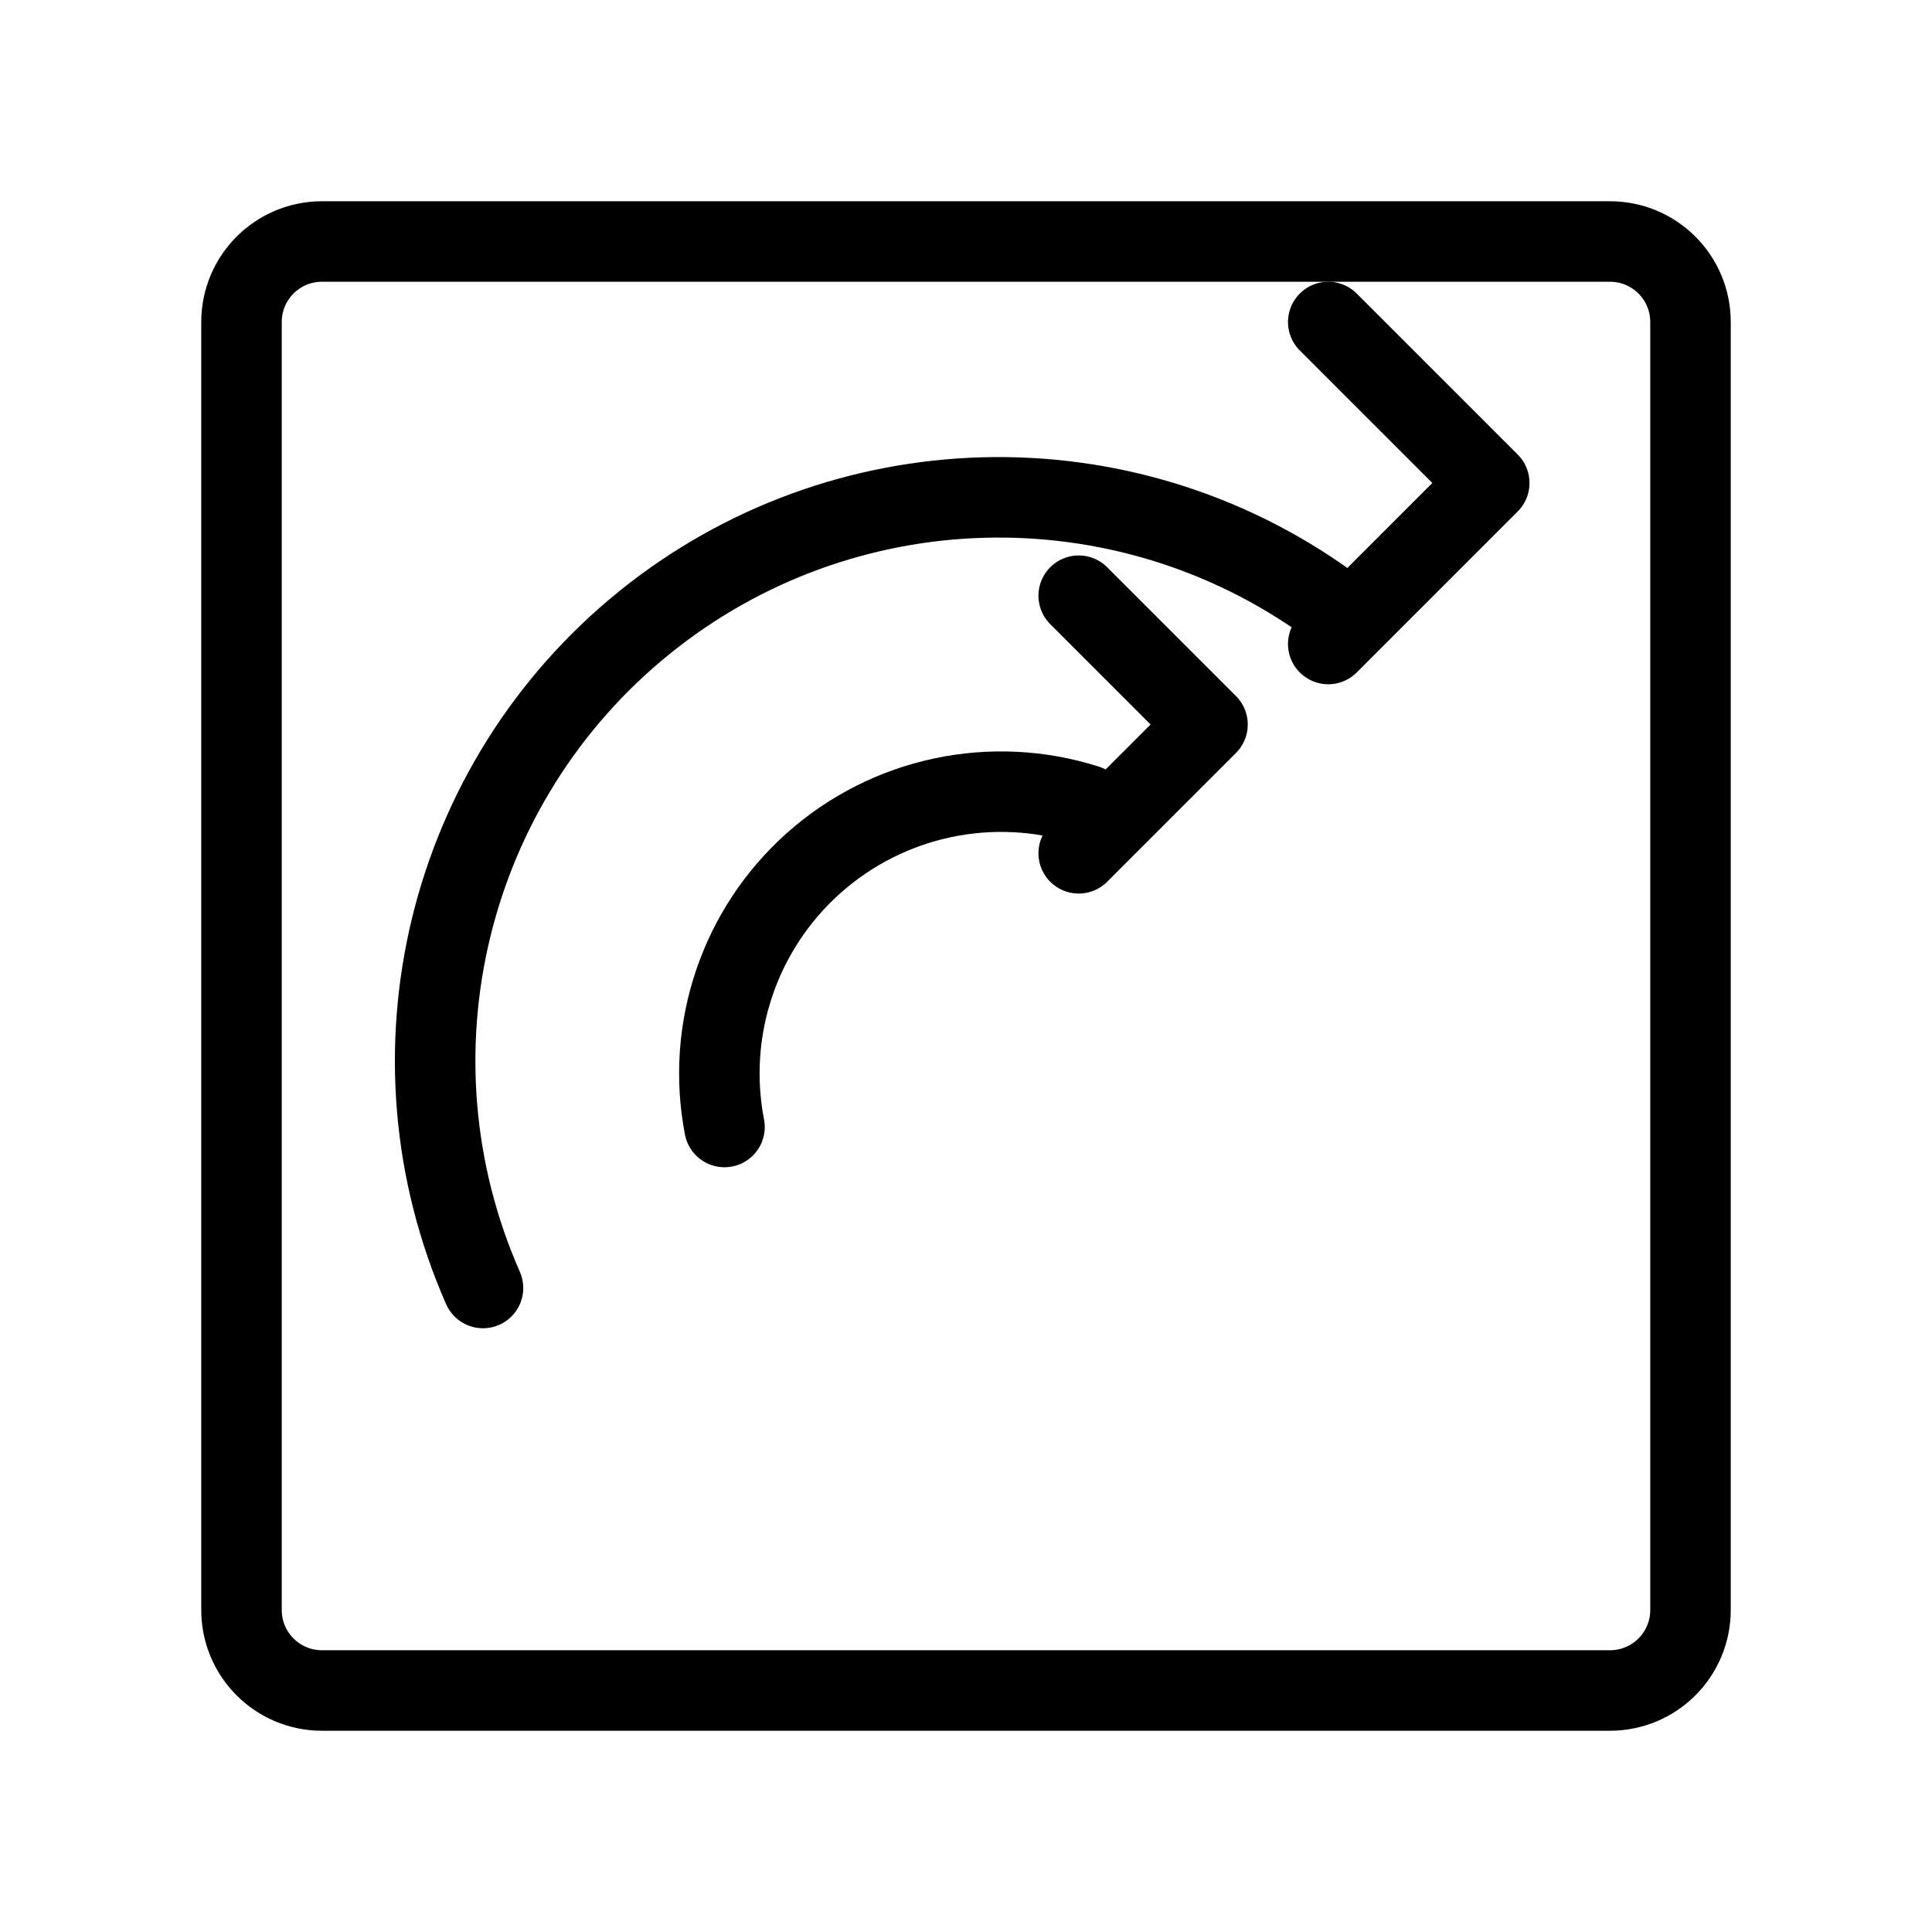
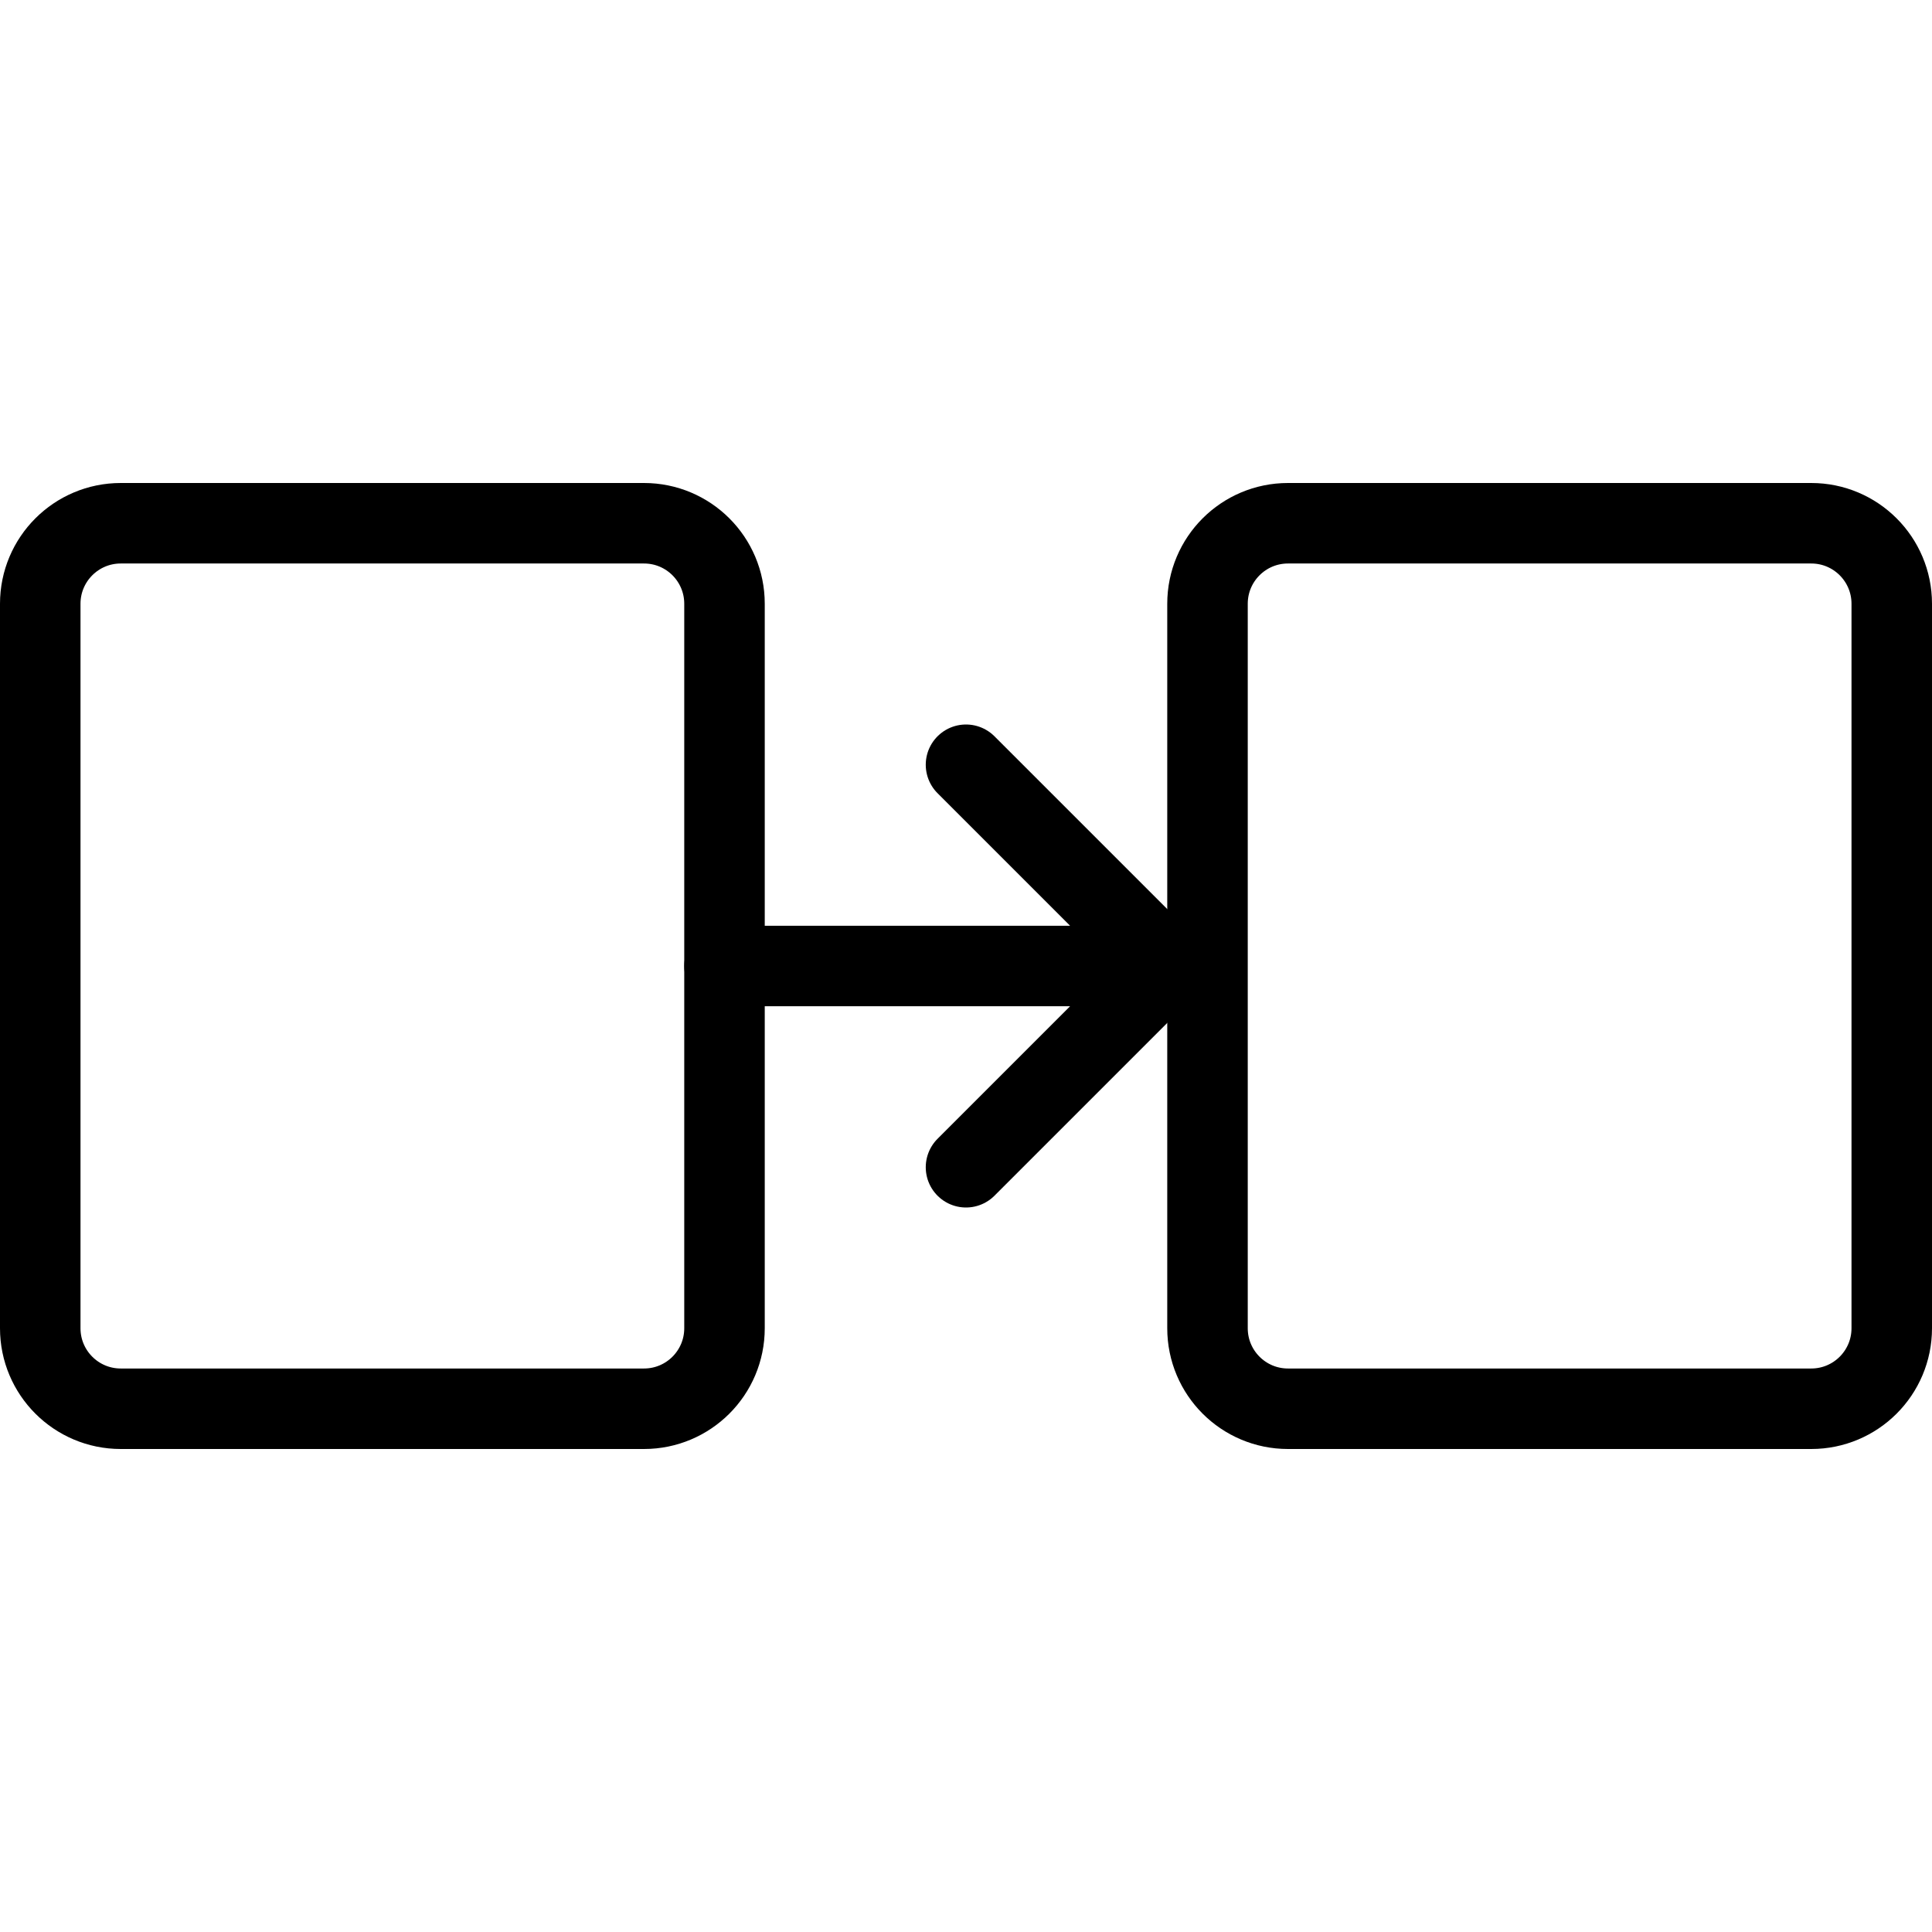
<svg xmlns="http://www.w3.org/2000/svg" viewBox="0 0 48 48" fill="none" stroke="currentColor" stroke-width="2" stroke-linecap="round" stroke-linejoin="round">
-   <rect x="6" y="6" width="36" height="36" rx="2" />
-   <path d="M12 32 A14 14 0 0 1 33 15" />
-   <polyline points="33,8 37,12 33,16" />
-   <path d="M18 28 A7 7 0 0 1 27 20" />
-   <polyline points="26.8,14.8 30,18 26.8,21.2" />
+   <rect x="1" y="13" width="17" height="22" rx="2" />
+   <rect x="30" y="13" width="17" height="22" rx="2" />
+   <path d="M18 24 H29 M24 19 L29 24 L24 29" />
</svg>
